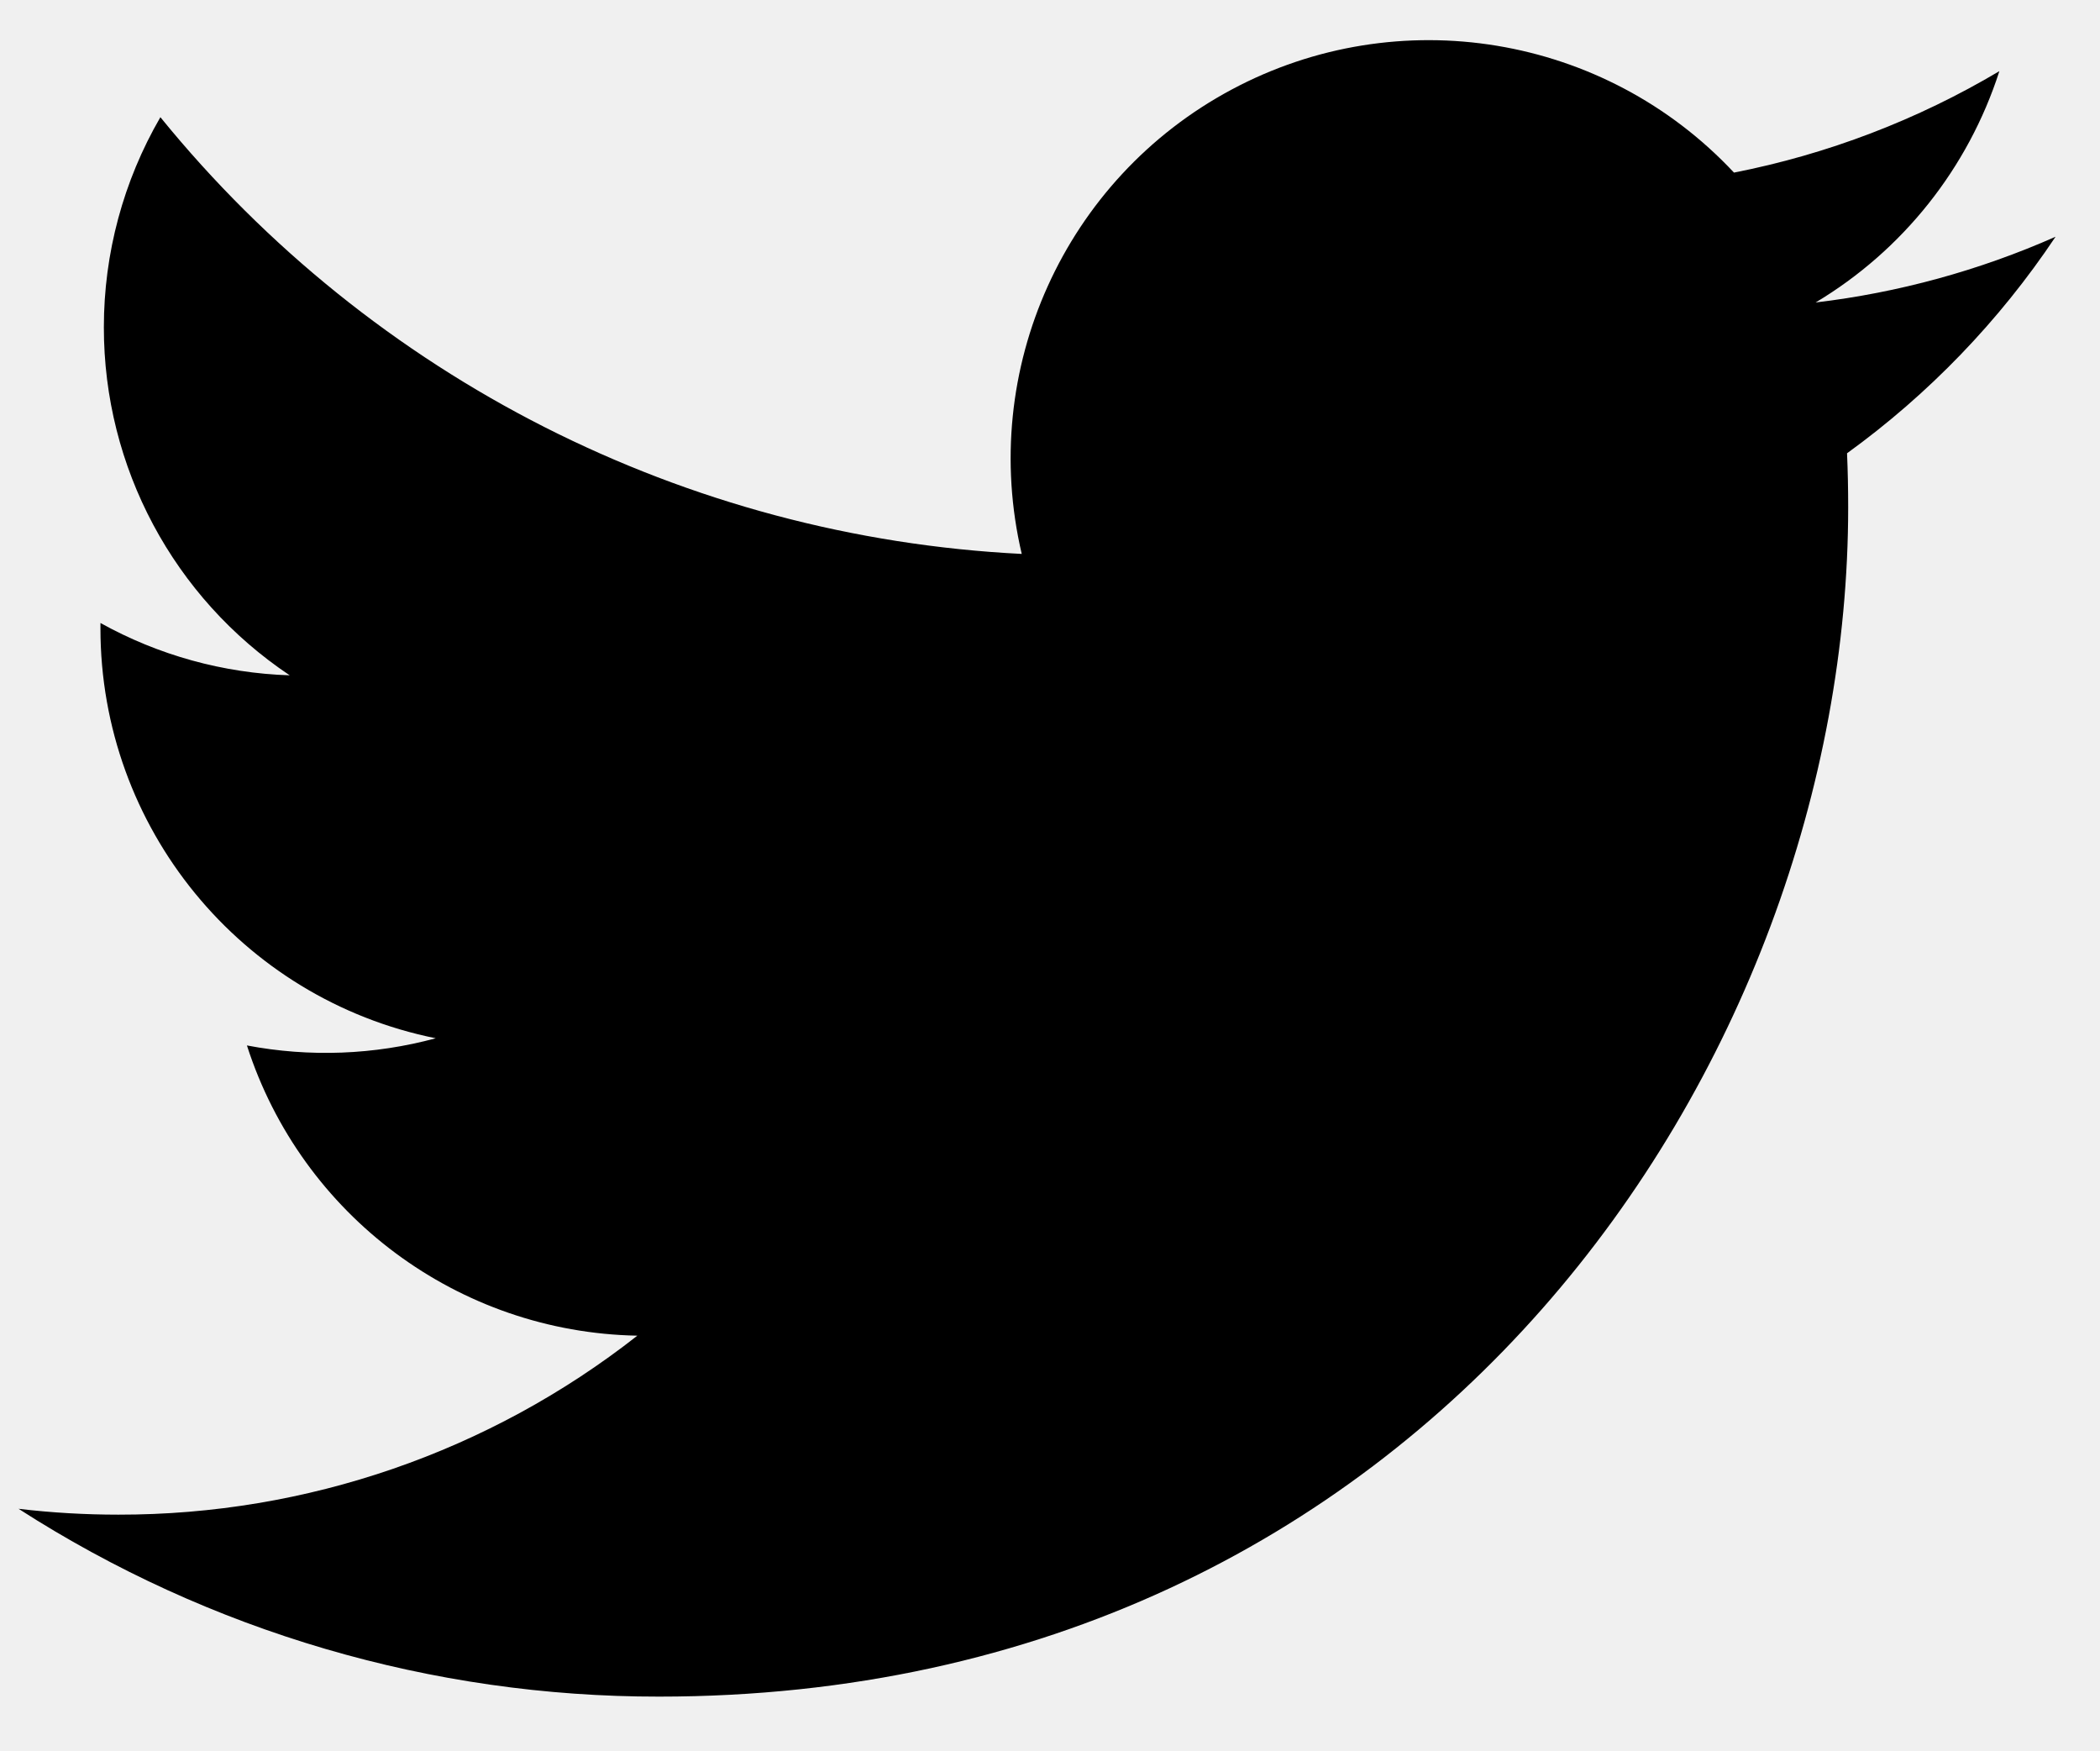
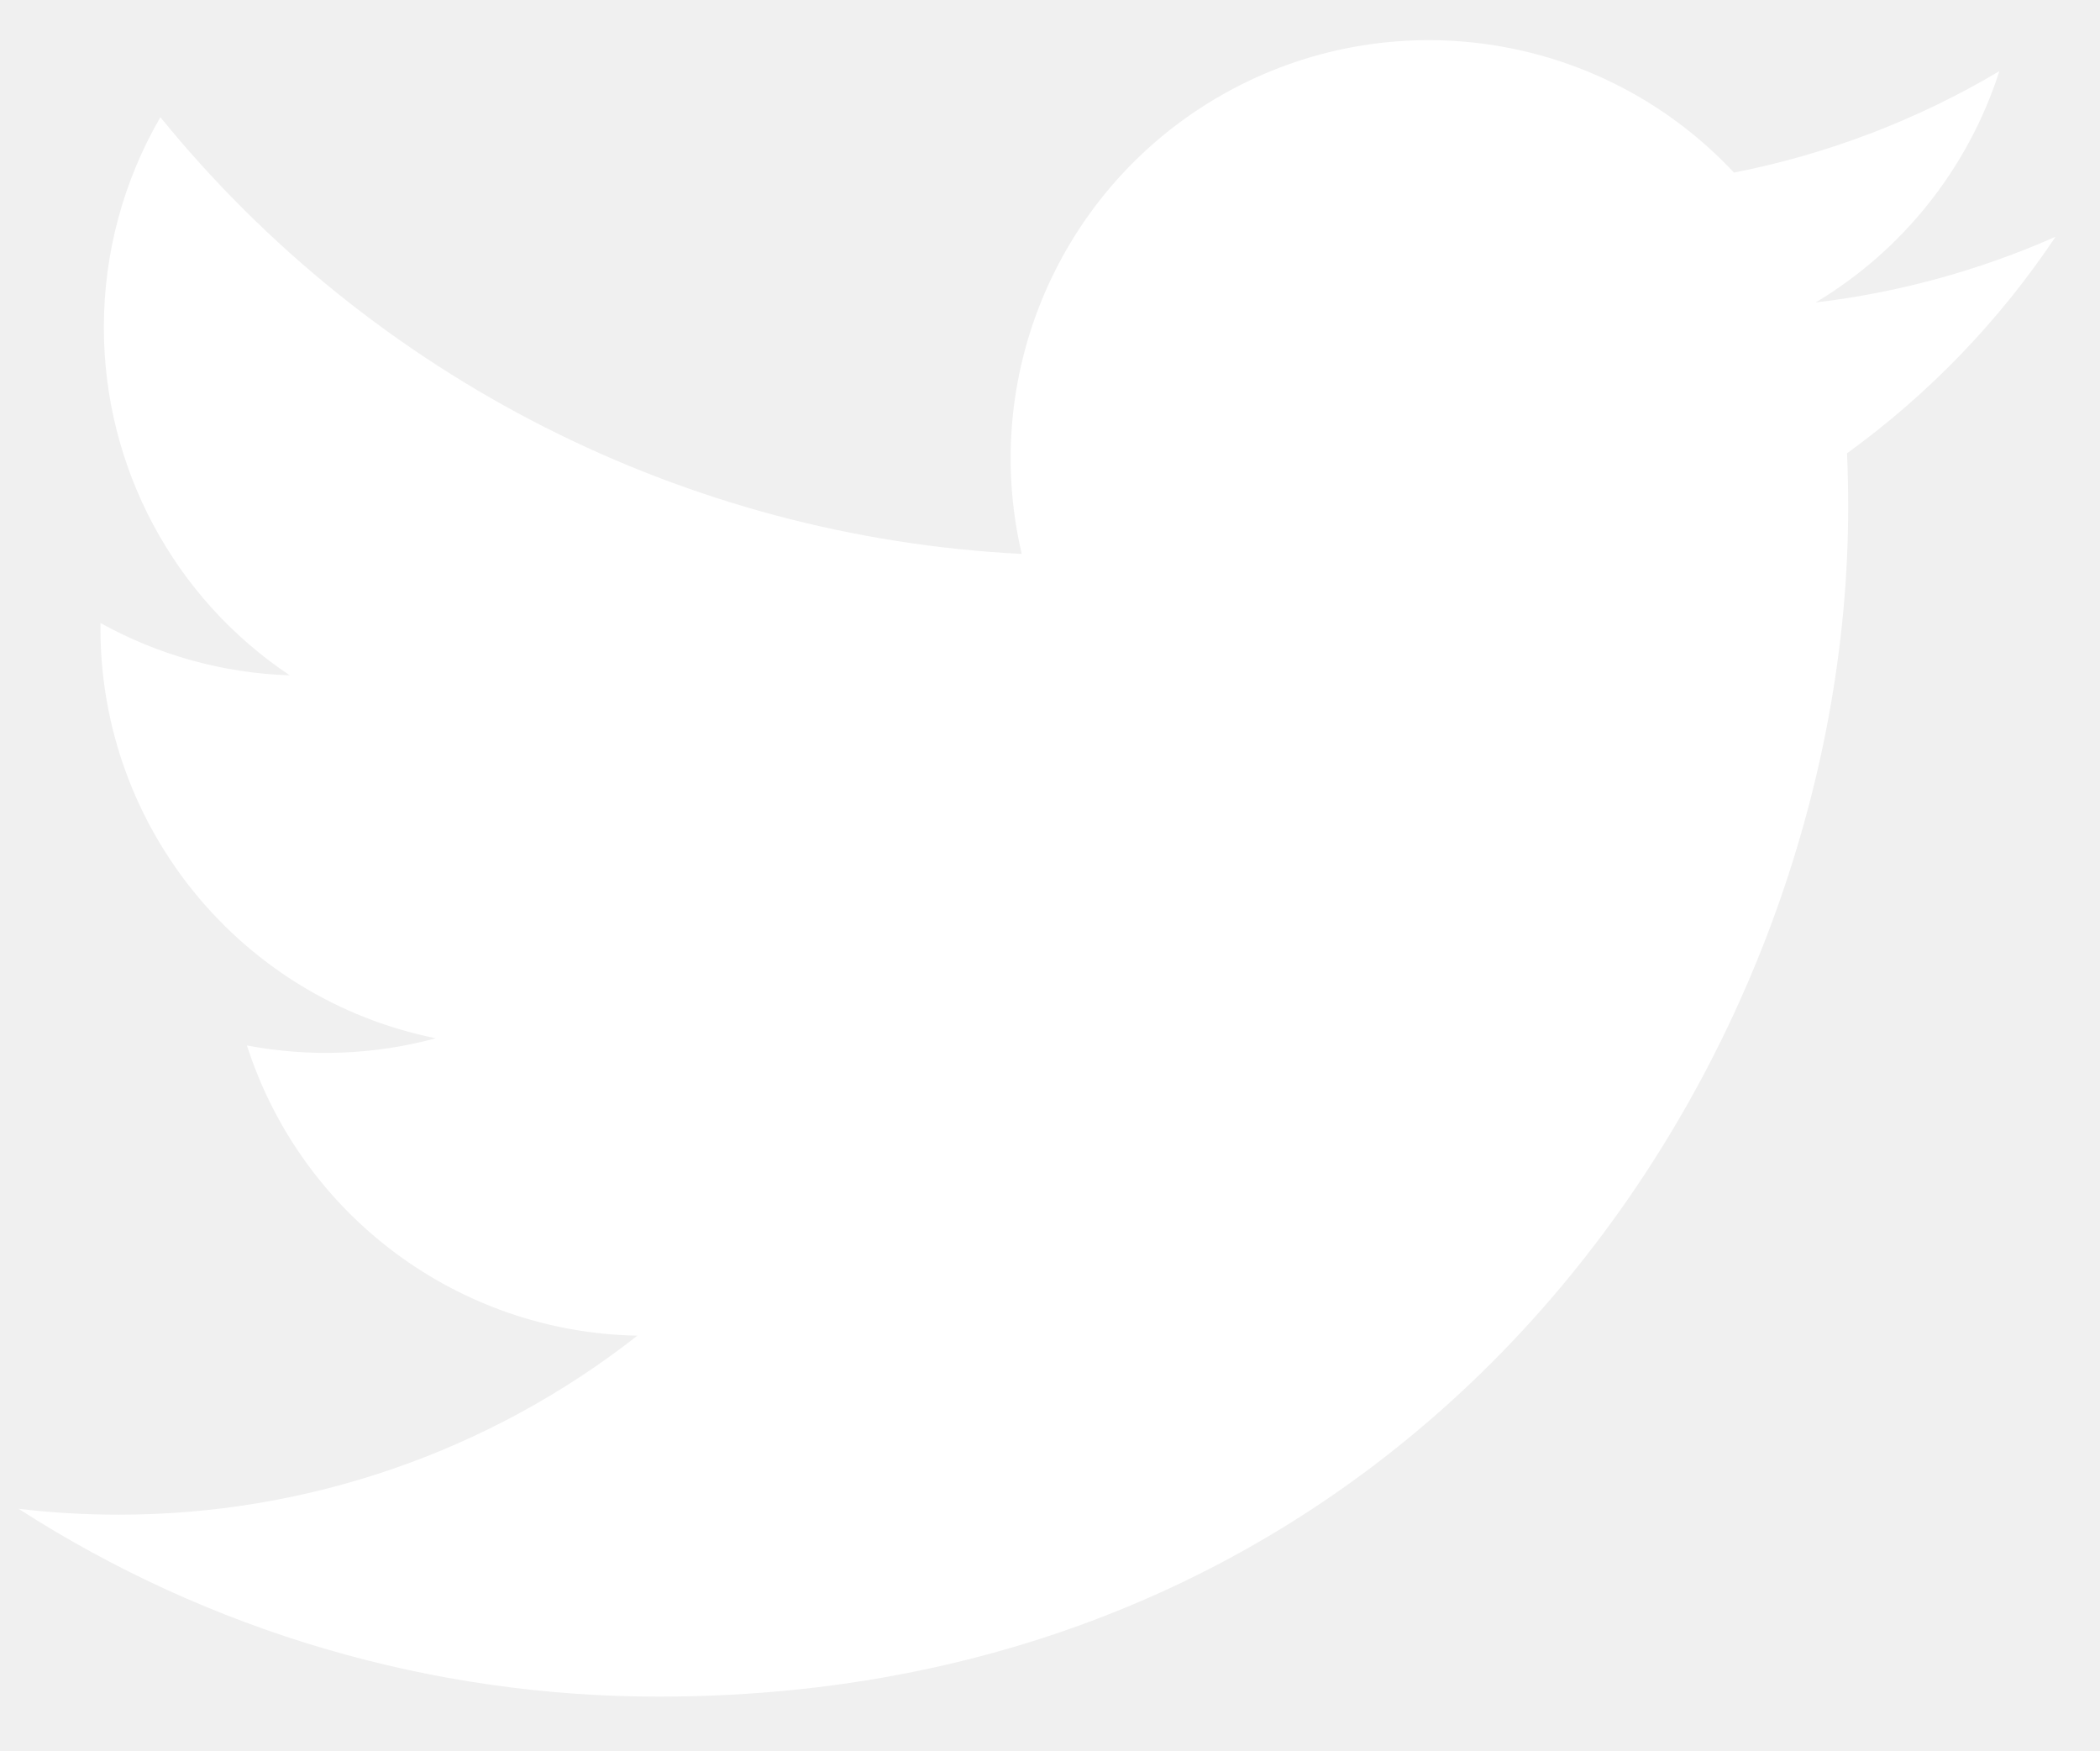
<svg xmlns="http://www.w3.org/2000/svg" width="24" height="20">
-   <path fill="#000" d="M23.492 2.705a9.563 9.563 0 0 1-2.742.751 4.788 4.788 0 0 0 2.1-2.643 9.536 9.536 0 0 1-3.033 1.159 4.778 4.778 0 0 0-8.14 4.357 13.564 13.564 0 0 1-9.844-4.99 4.774 4.774 0 0 0-.646 2.4 4.778 4.778 0 0 0 2.124 3.977 4.765 4.765 0 0 1-2.163-.598v.061a4.778 4.778 0 0 0 3.832 4.684 4.812 4.812 0 0 1-2.158.082 4.78 4.78 0 0 0 4.462 3.316 9.584 9.584 0 0 1-5.932 2.045c-.38 0-.762-.022-1.14-.067a13.508 13.508 0 0 0 7.32 2.146c8.787 0 13.59-7.277 13.59-13.589 0-.205-.004-.412-.013-.617a9.71 9.71 0 0 0 2.381-2.471l.002-.003Z" />
+   <path fill="#fff" d="M23.492 2.705a9.563 9.563 0 0 1-2.742.751 4.788 4.788 0 0 0 2.1-2.643 9.536 9.536 0 0 1-3.033 1.159 4.778 4.778 0 0 0-8.14 4.357 13.564 13.564 0 0 1-9.844-4.99 4.774 4.774 0 0 0-.646 2.4 4.778 4.778 0 0 0 2.124 3.977 4.765 4.765 0 0 1-2.163-.598v.061a4.778 4.778 0 0 0 3.832 4.684 4.812 4.812 0 0 1-2.158.082 4.78 4.78 0 0 0 4.462 3.316 9.584 9.584 0 0 1-5.932 2.045c-.38 0-.762-.022-1.14-.067a13.508 13.508 0 0 0 7.32 2.146c8.787 0 13.59-7.277 13.59-13.589 0-.205-.004-.412-.013-.617a9.71 9.71 0 0 0 2.381-2.471l.002-.003Z" />
</svg>
